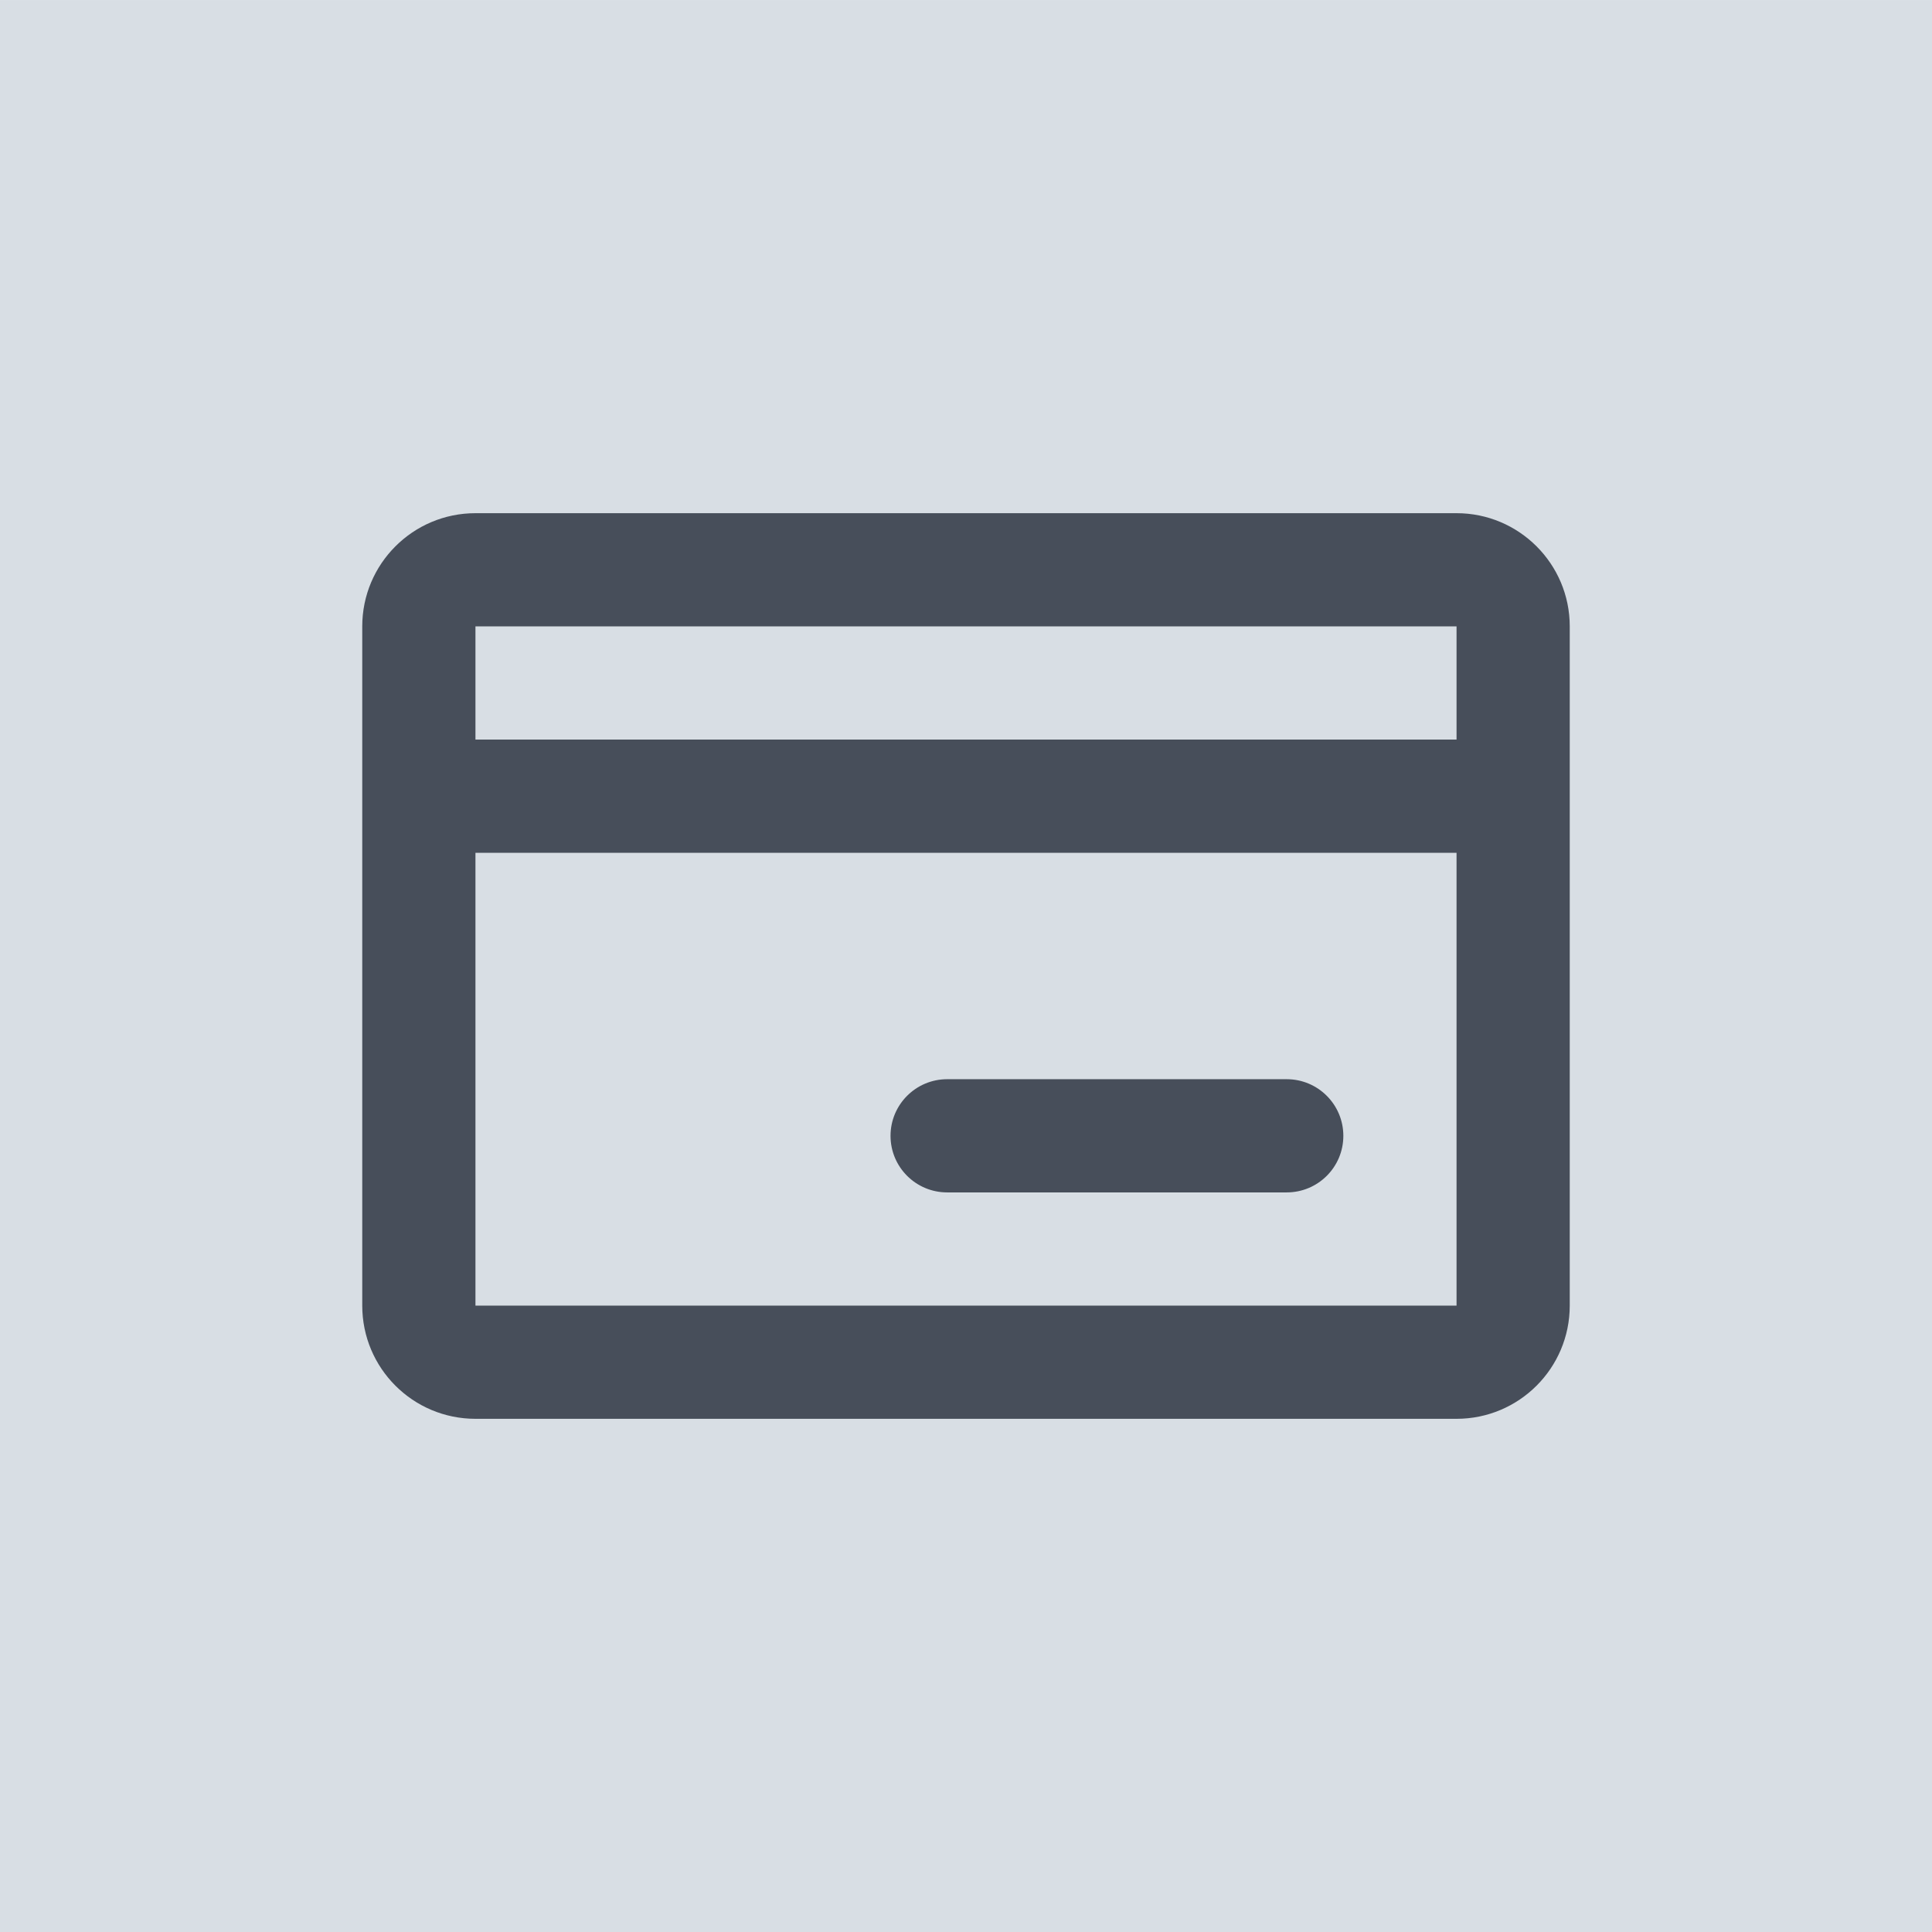
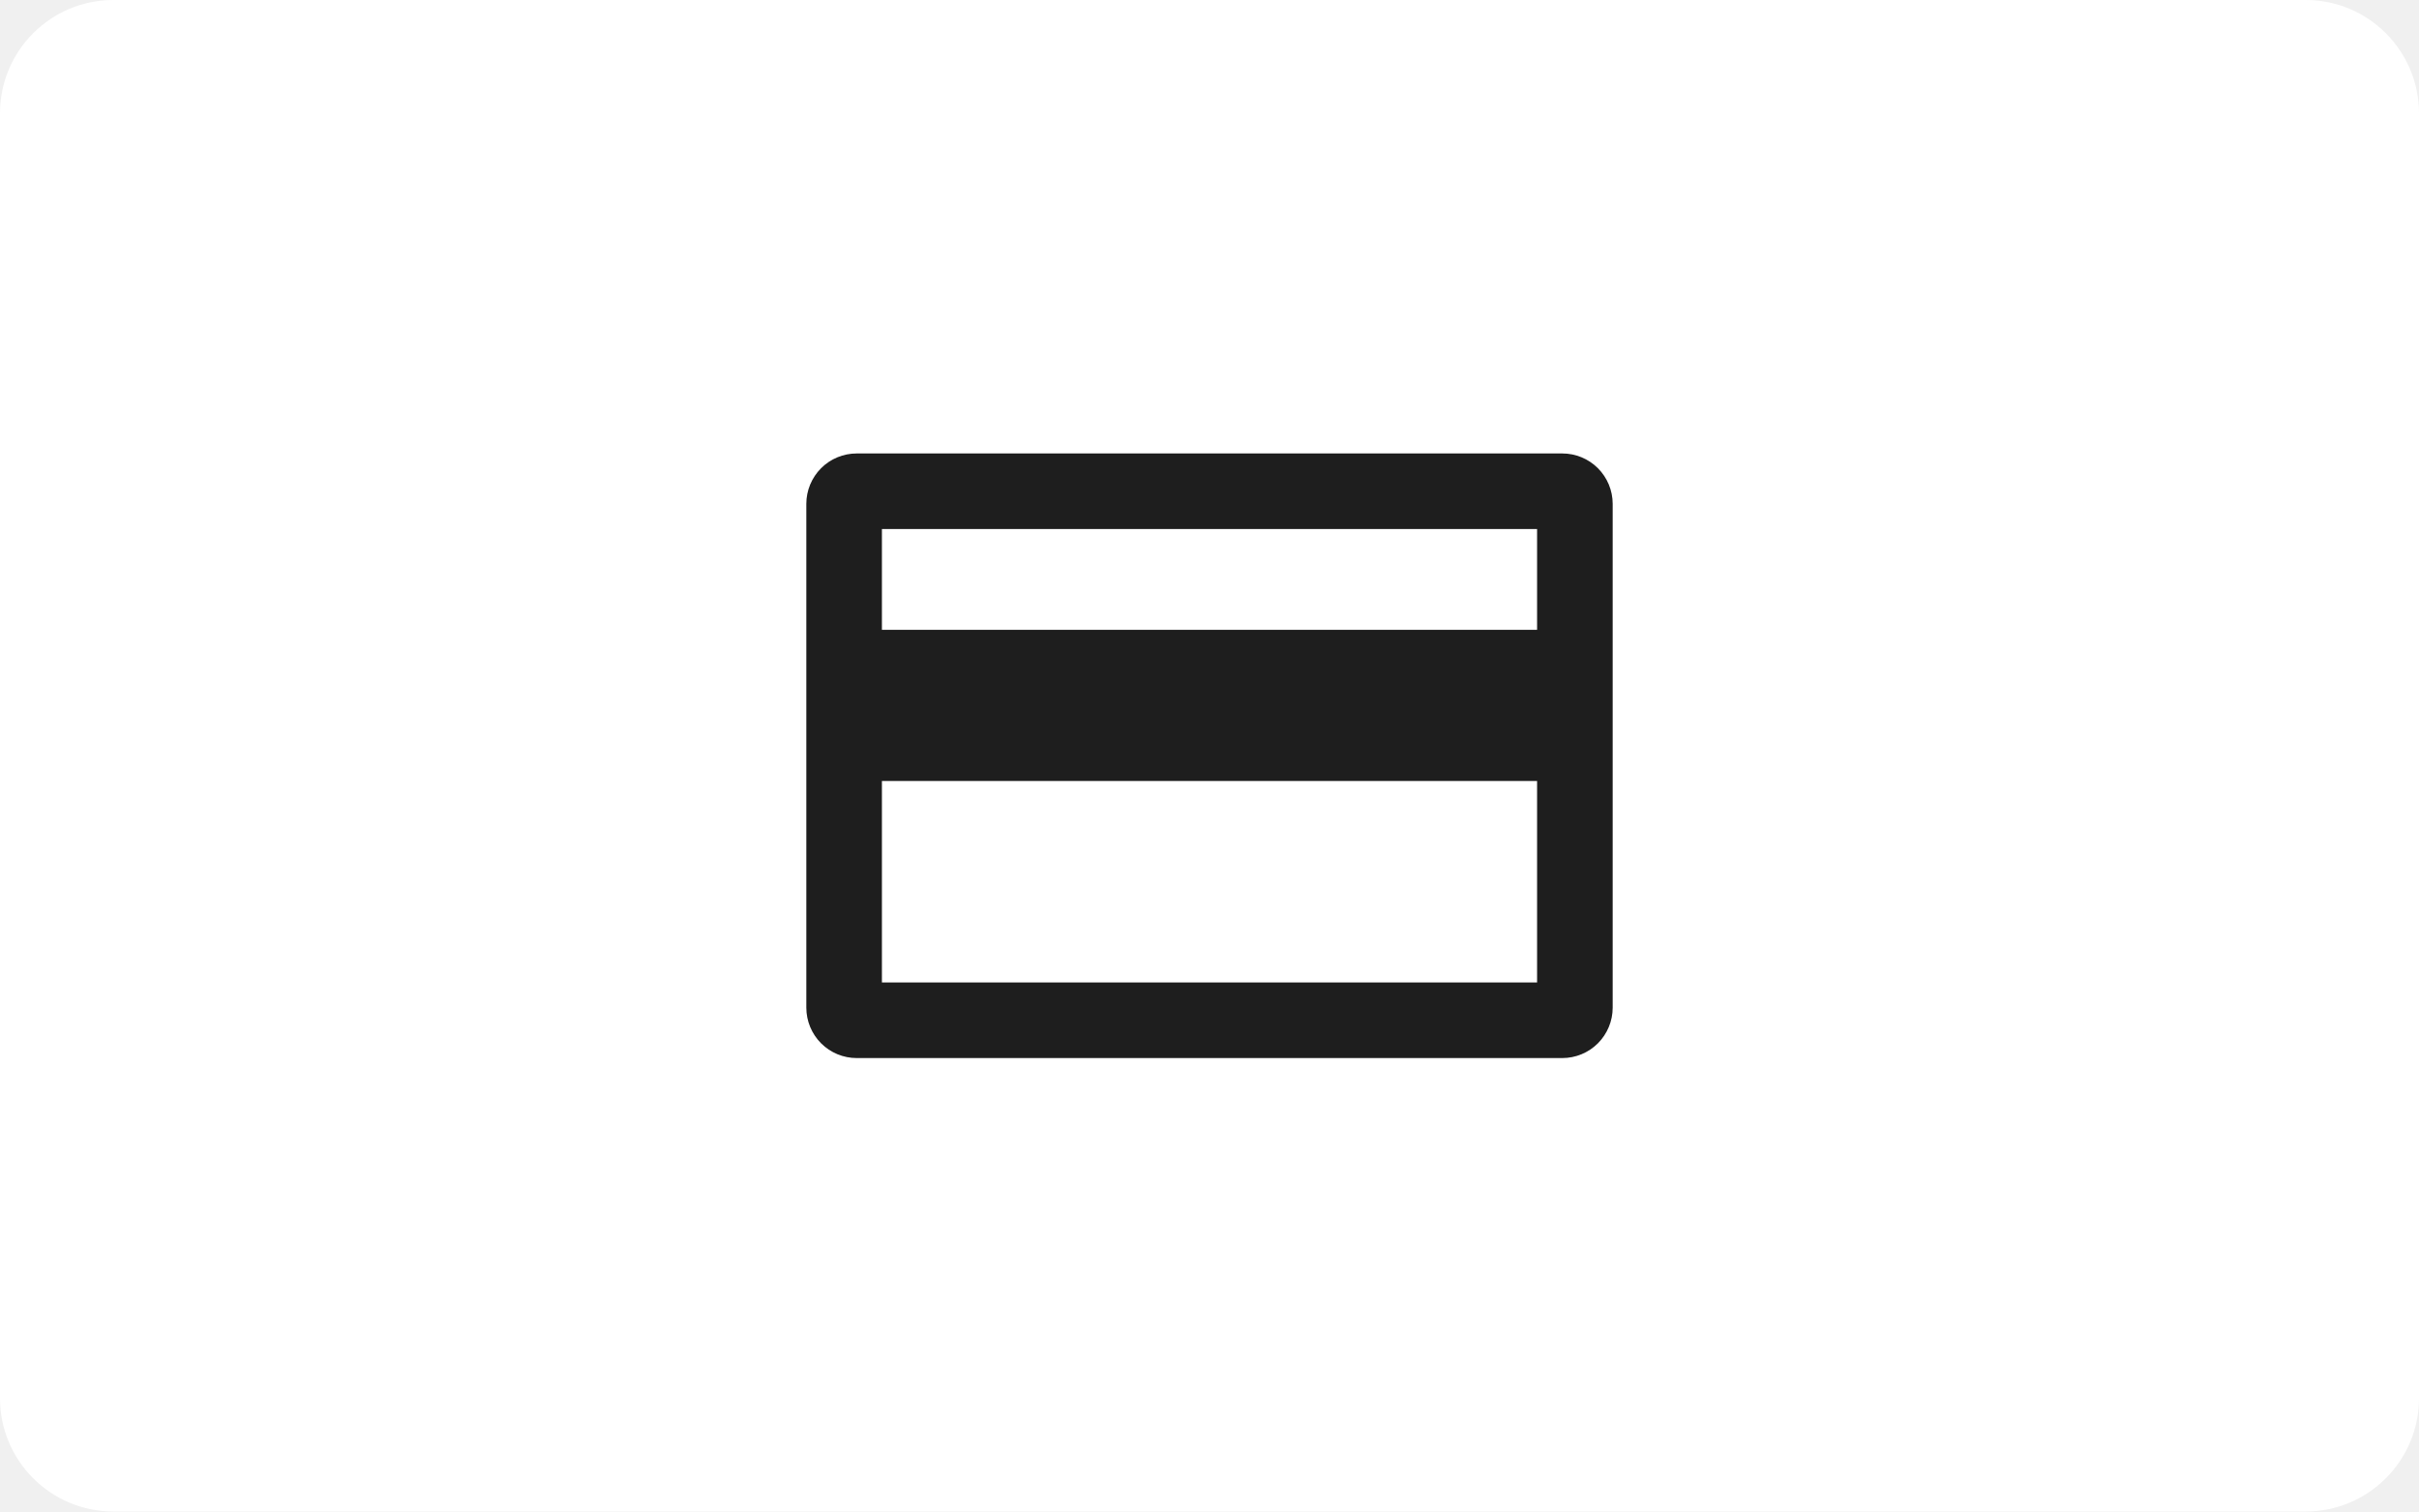
- <svg xmlns="http://www.w3.org/2000/svg" width="32" height="32" viewBox="0 0 32 32" fill="none">
-   <rect width="32" height="32" transform="translate(0 0.000305176)" fill="#D8DEE4" />
-   <path fill-rule="evenodd" clip-rule="evenodd" d="M6 10.375C6 9.34 6.839 8.5 7.875 8.5H24.125C25.16 8.5 26 9.34 26 10.375V13.184L26 13.188L26 13.192V21.625C26 22.661 25.16 23.5 24.125 23.5H7.875C6.839 23.5 6 22.661 6 21.625V10.375ZM7.875 10.375H24.125V12.25H7.875V10.375ZM24.125 14.125V21.625H7.875V14.125H24.125Z" fill="#474E5A" />
-   <path fill-rule="evenodd" clip-rule="evenodd" d="M14.75 18.813C14.75 18.295 15.17 17.875 15.688 17.875H21.312C21.83 17.875 22.25 18.295 22.25 18.813C22.25 19.331 21.83 19.75 21.312 19.75H15.688C15.17 19.75 14.75 19.331 14.75 18.813Z" fill="#474E5A" />
+ <svg xmlns="http://www.w3.org/2000/svg" width="64" height="40" viewBox="0 0 64 40" fill="none">
+   <rect width="64" height="40" rx="3" fill="white" />
+   <path fill-rule="evenodd" clip-rule="evenodd" d="M23.333 16.667V14H40.667V16.667H23.333ZM23.333 20.667V26H40.667V20.667H23.333ZM21.333 13.333C21.333 12.98 21.474 12.641 21.724 12.39C21.974 12.14 22.313 12 22.667 12H41.333C41.687 12 42.026 12.14 42.276 12.39C42.526 12.641 42.667 12.98 42.667 13.333V26.667C42.667 27.02 42.526 27.359 42.276 27.61C42.026 27.86 41.687 28 41.333 28H22.667C22.313 28 21.974 27.86 21.724 27.61C21.474 27.359 21.333 27.02 21.333 26.667V13.333Z" fill="#1E1E1E" />
</svg>
